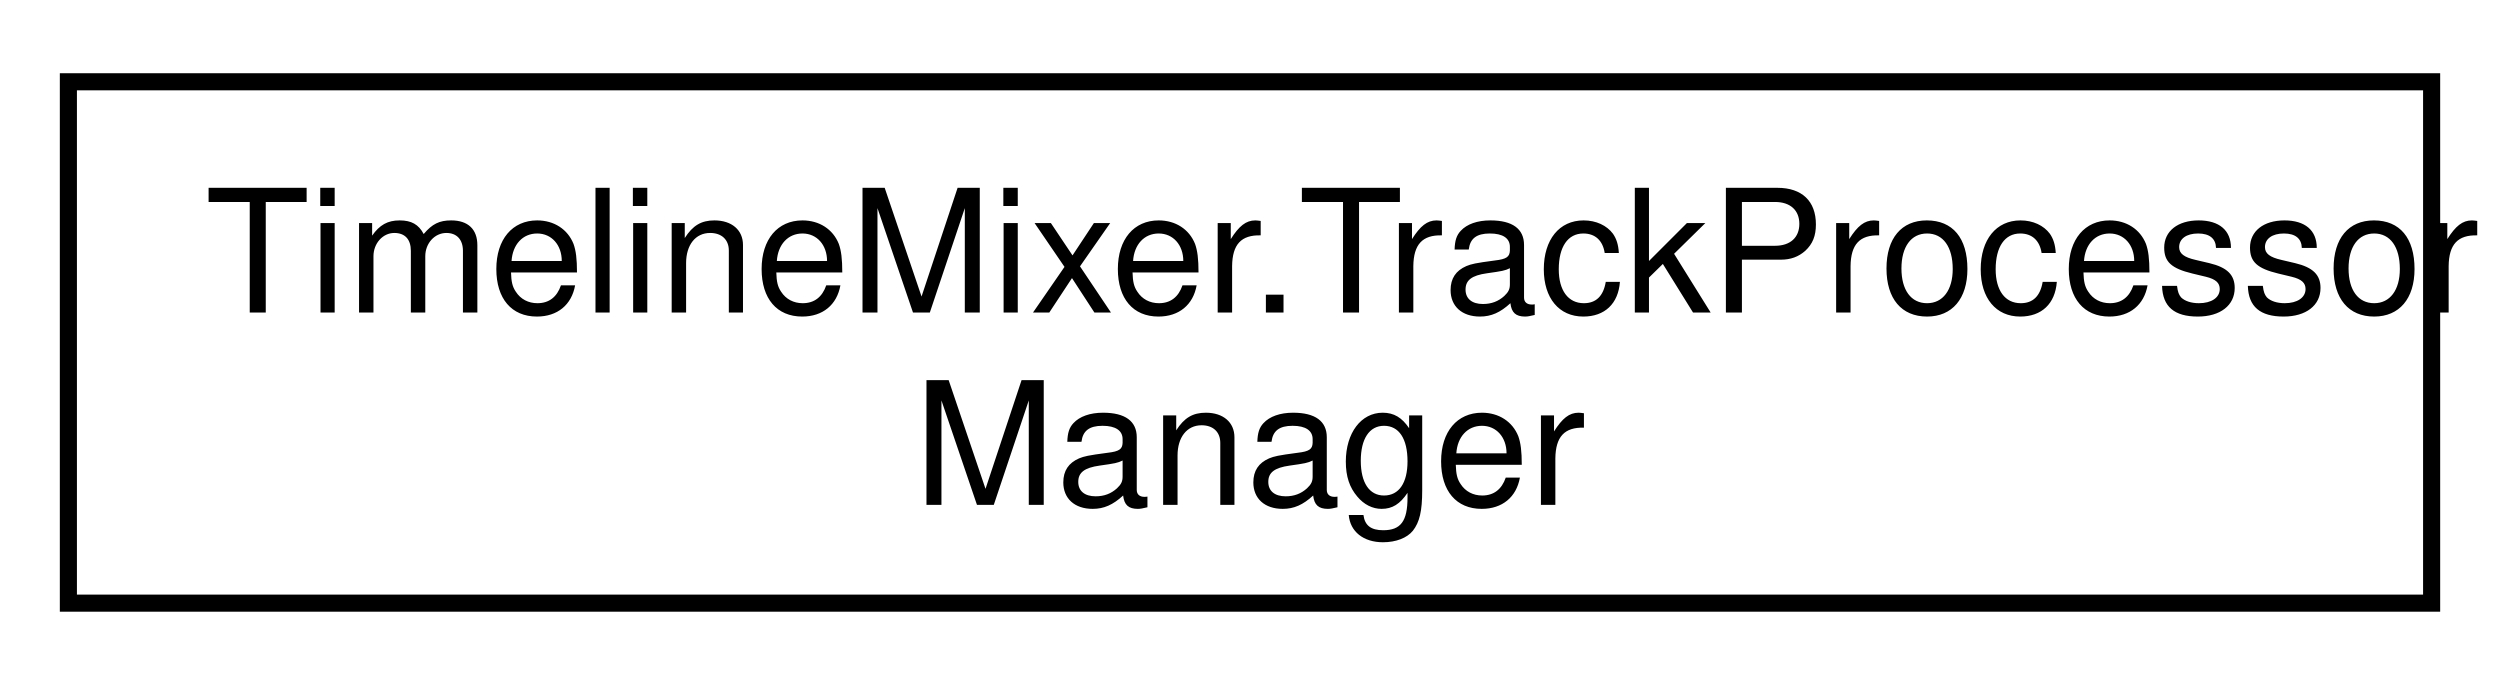
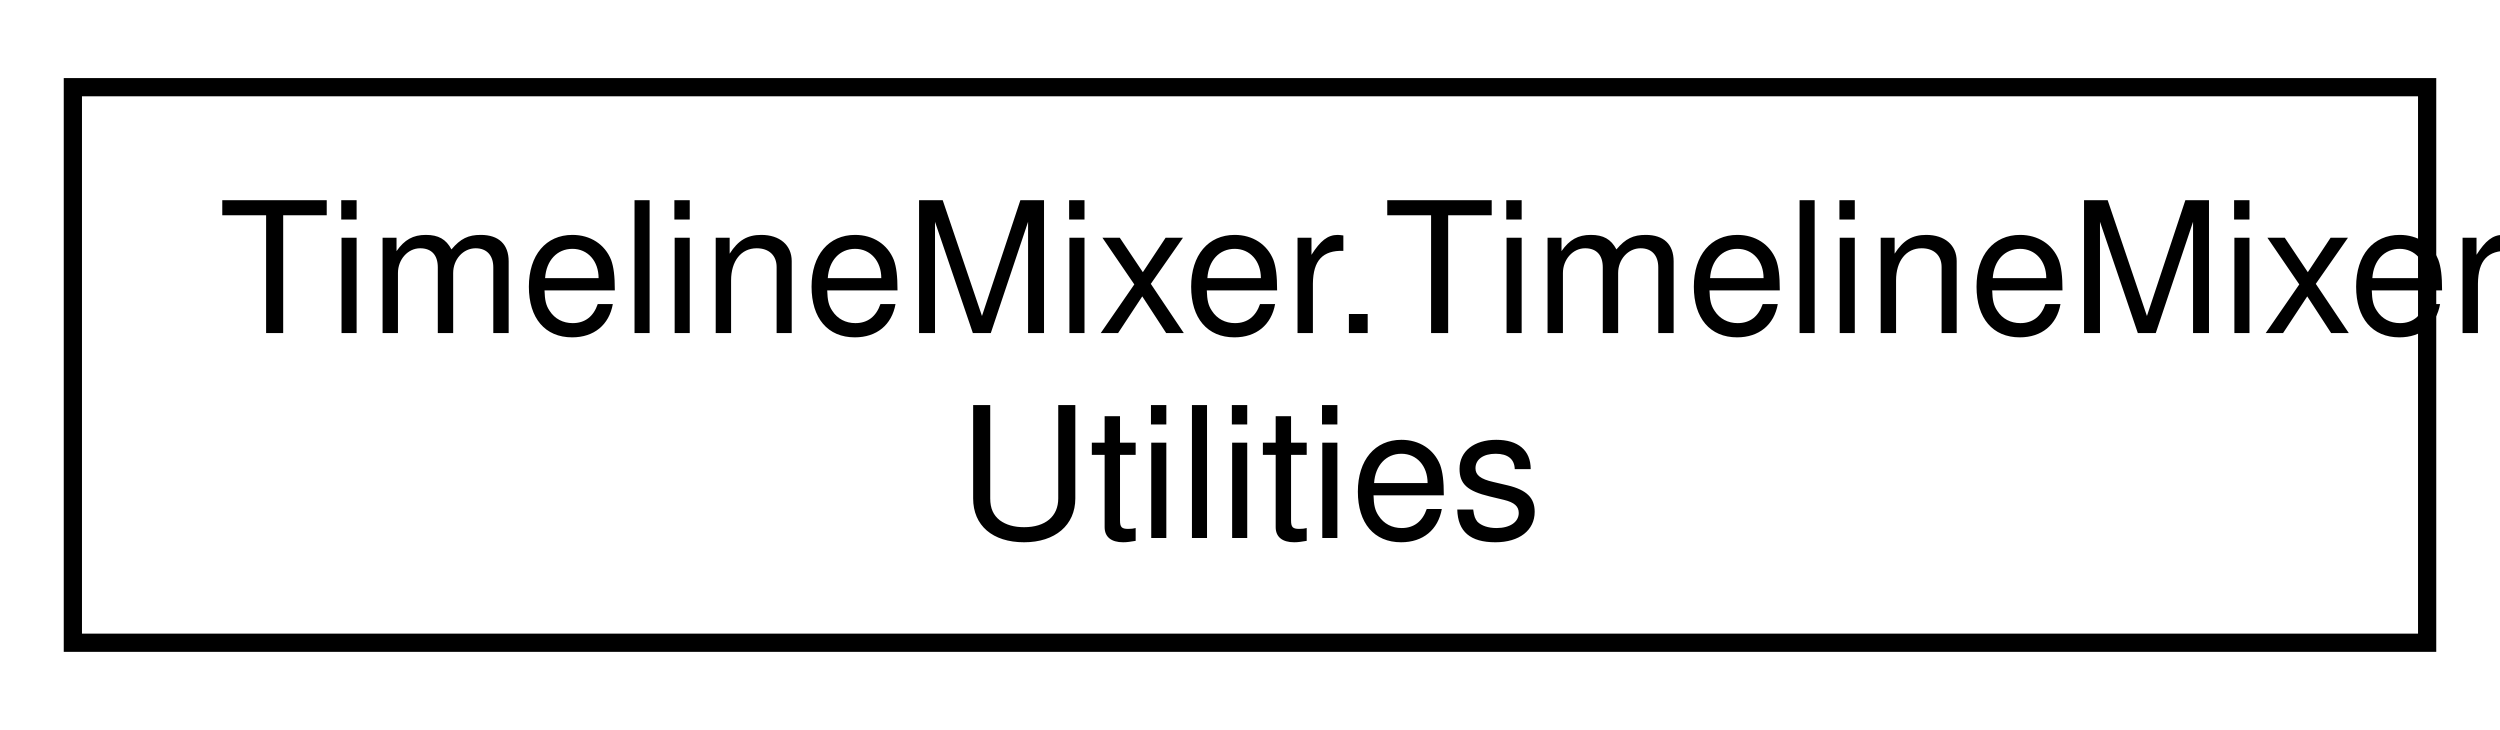
- <svg xmlns="http://www.w3.org/2000/svg" xmlns:xlink="http://www.w3.org/1999/xlink" width="146pt" height="40pt" viewBox="0.00 0.00 146.25 39.50">
+ <svg xmlns="http://www.w3.org/2000/svg" xmlns:xlink="http://www.w3.org/1999/xlink" width="137pt" height="40pt" viewBox="0.00 0.00 137.25 39.50">
  <g id="graph0" class="graph" transform="scale(1 1) rotate(0) translate(4 35.5)">
    <g id="node1" class="node">
      <g id="a_node1">
-         <a xlink:href="class_timeline_mixer_1_1_track_processor_manager.html" target="_top" xlink:title="Automatically discovers all classes that inherit from TrackProcessor and have the TrackProcessor attr...">
-           <polygon fill="none" stroke="black" points="0,-0.5 0,-31 138.25,-31 138.25,-0.5 0,-0.5" />
-           <text text-anchor="start" x="8" y="-17.5" font-family="Helvetica,sans-Serif" font-size="10.00">TimelineMixer.TrackProcessor</text>
-           <text text-anchor="middle" x="69.12" y="-6.25" font-family="Helvetica,sans-Serif" font-size="10.00">Manager</text>
+         <a xlink:href="class_timeline_mixer_1_1_timeline_mixer_utilities.html" target="_top" xlink:title=" ">
+           <polygon fill="none" stroke="black" points="0,-0.5 0,-31 129.25,-31 129.25,-0.5 0,-0.5" />
+           <text text-anchor="start" x="8" y="-17.5" font-family="Helvetica,sans-Serif" font-size="10.00">TimelineMixer.TimelineMixer</text>
+           <text text-anchor="middle" x="64.62" y="-6.25" font-family="Helvetica,sans-Serif" font-size="10.00">Utilities</text>
        </a>
      </g>
    </g>
  </g>
</svg>
